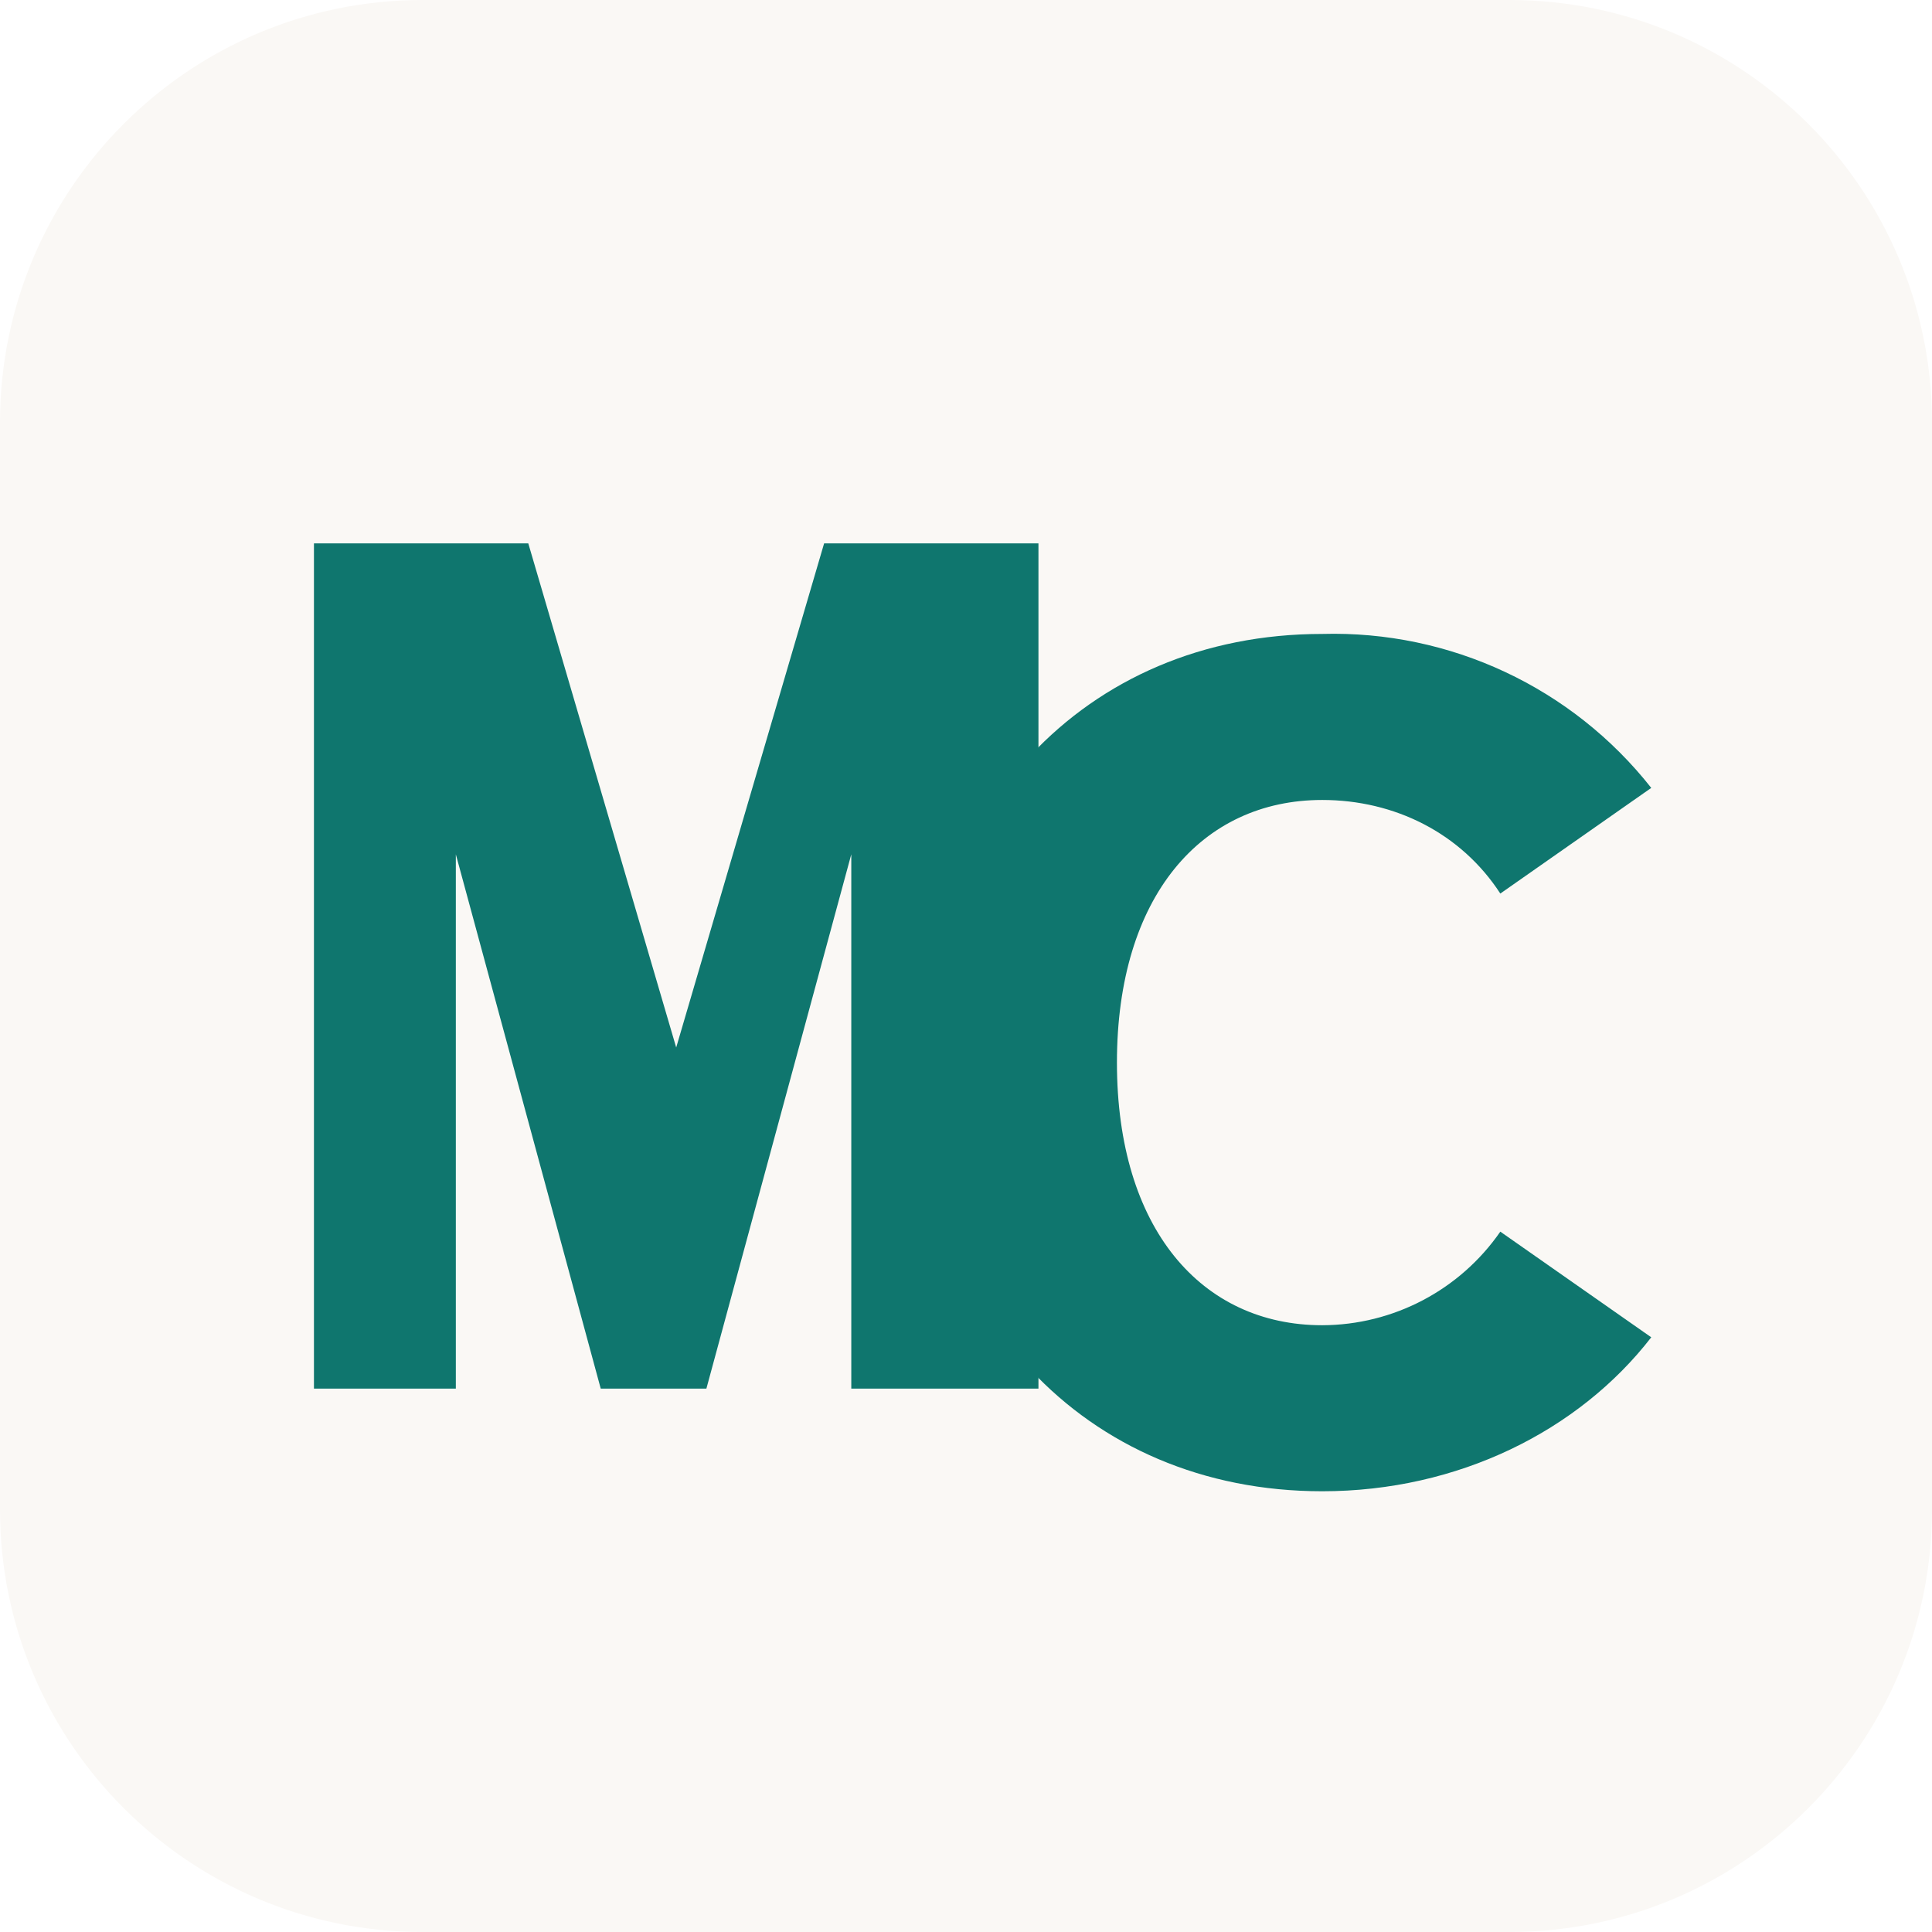
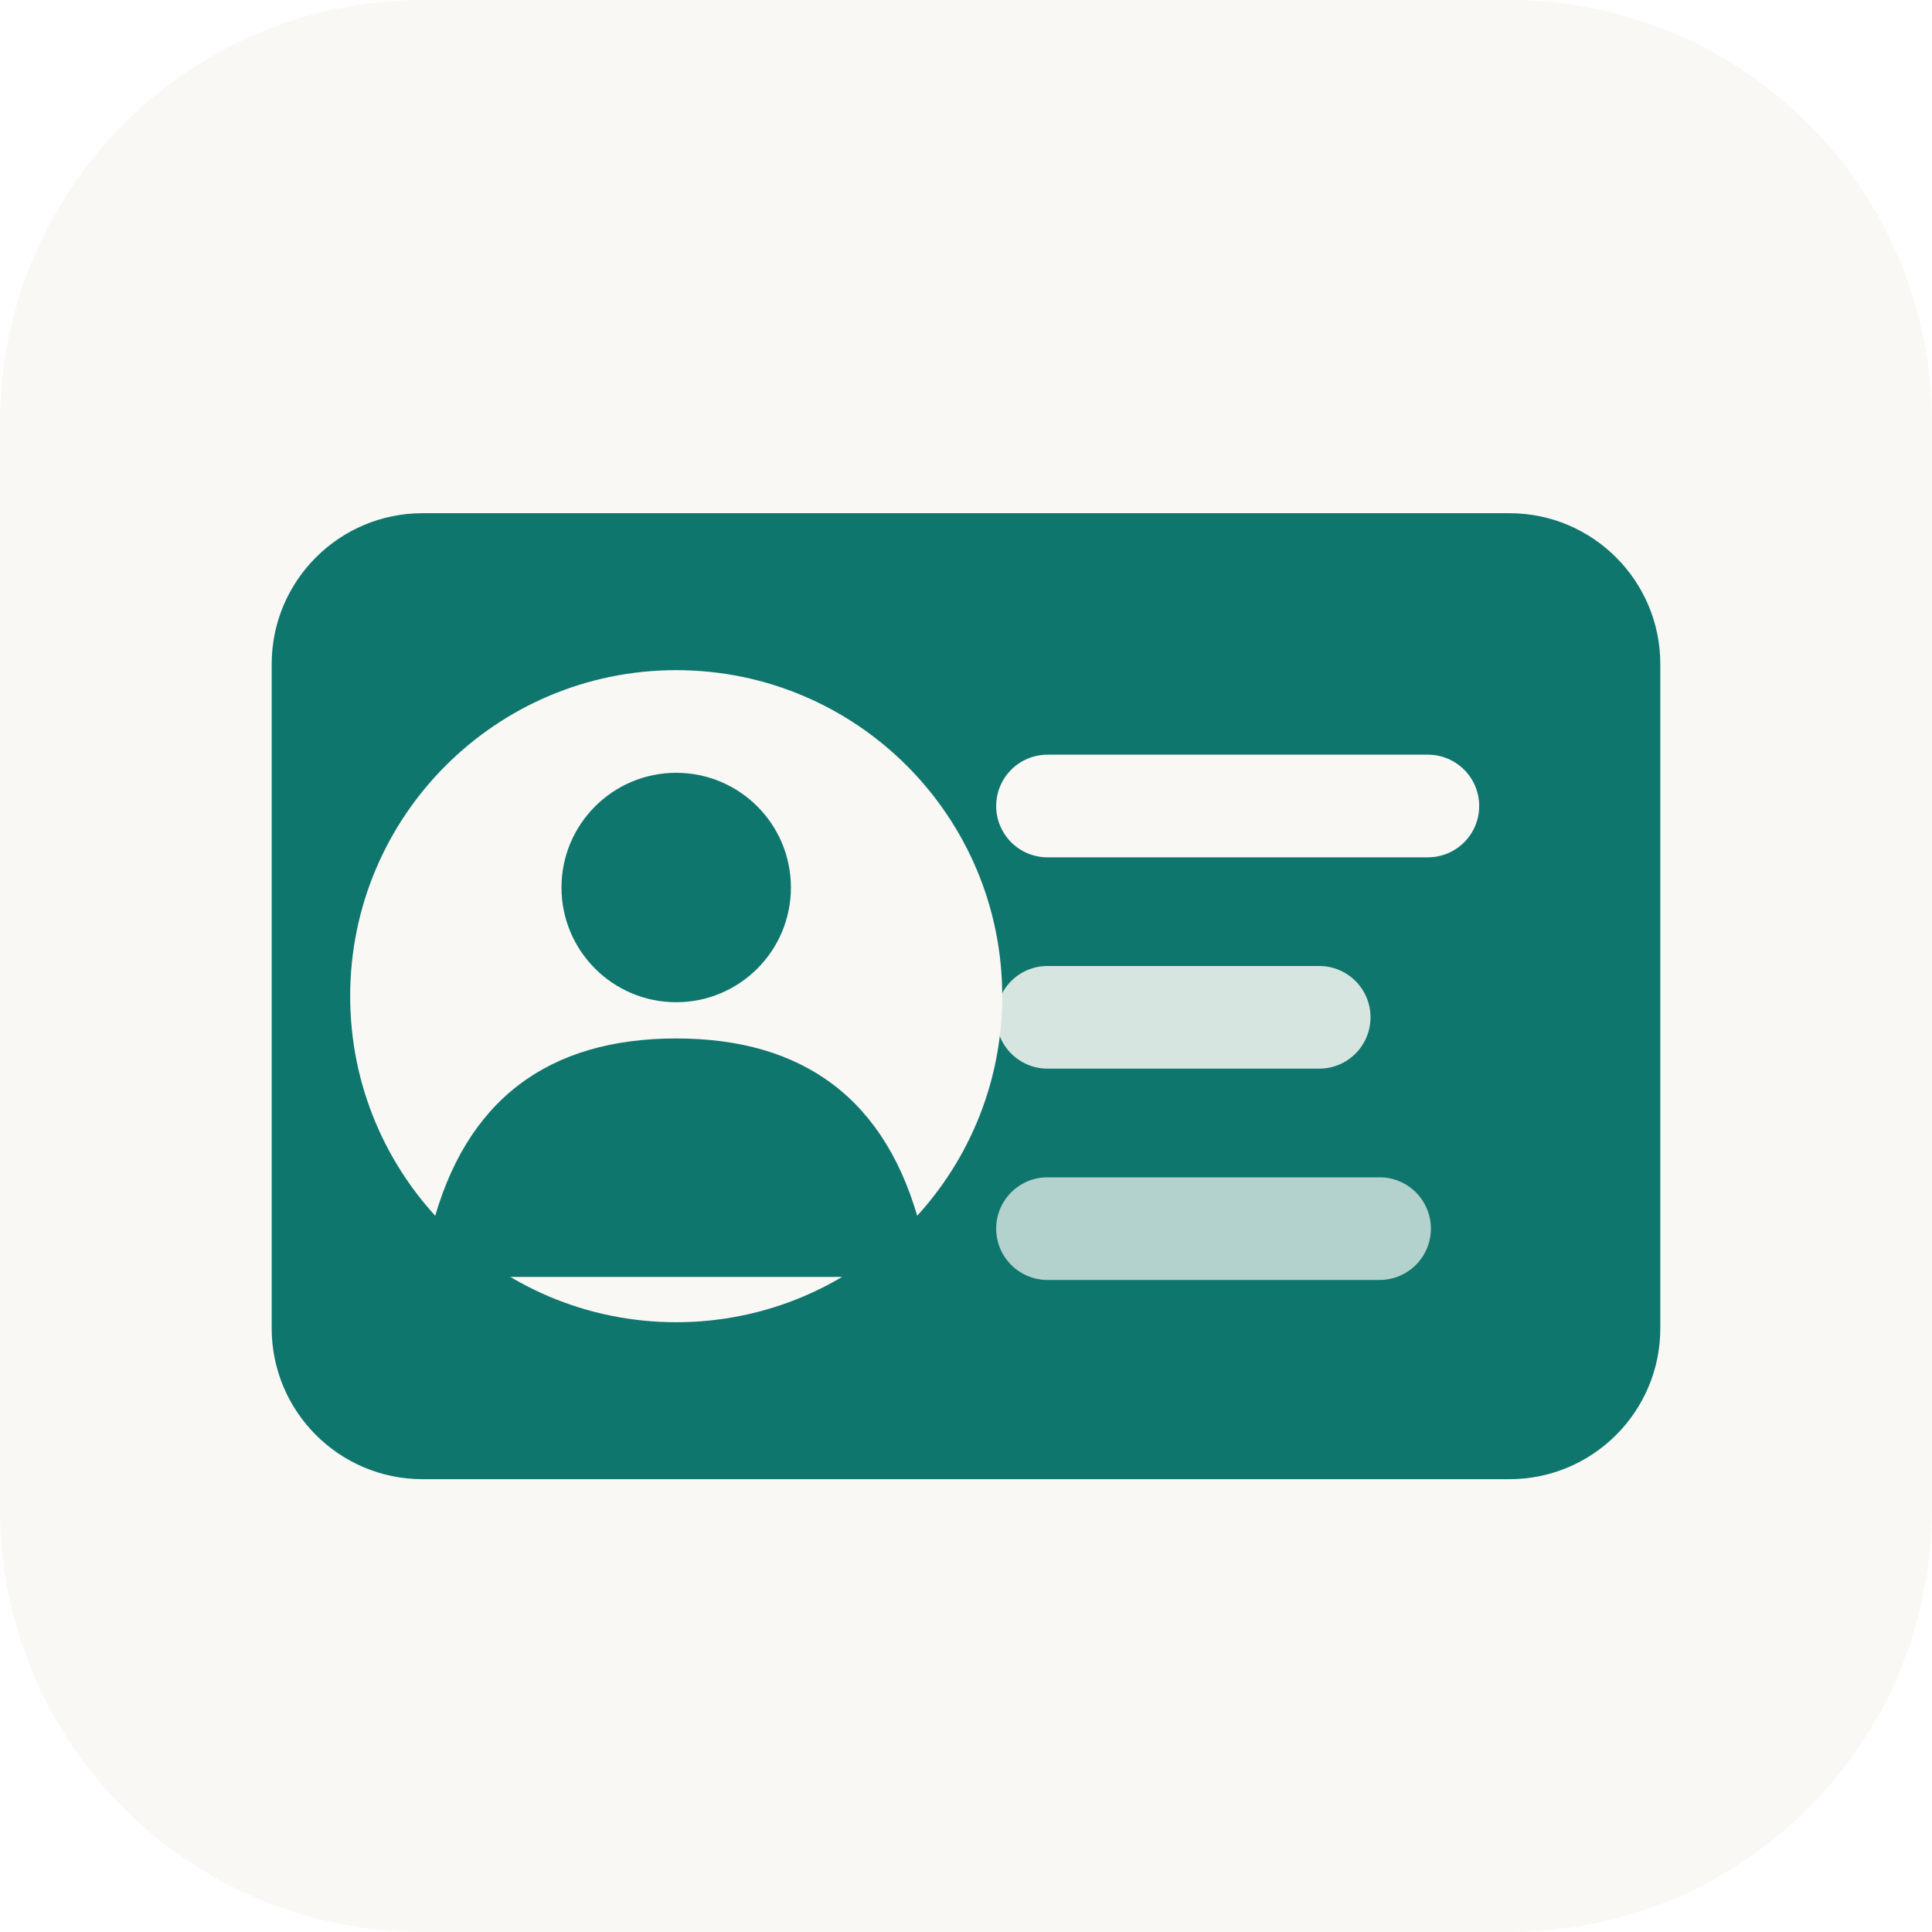
<svg xmlns="http://www.w3.org/2000/svg" viewBox="0 0 32 32" role="img" aria-label="MyCartao">
  <rect width="32" height="32" rx="7" fill="#faf8f5" />
-   <path fill="#0f766e" d="M5.2 23V9h3.55l2.45 8.35L13.65 9H17.2v14h-3.1v-8.85L11.7 23H9.95L7.55 14.15V23H5.2z" />
-   <path fill="#0f766e" d="M27.35 13.05a6.7 6.7 0 0 0-5.45-2.55c-3.95 0-6.7 3-6.7 7.1s2.75 7.1 6.7 7.1c2.25 0 4.25-1 5.45-2.55l-2.5-1.75a3.6 3.6 0 0 1-2.95 1.55c-2 0-3.4-1.6-3.4-4.35s1.4-4.35 3.4-4.35c1.2 0 2.3.55 2.95 1.55l2.5-1.75z" />
+   <rect x="4.5" y="8.5" width="23" height="16" rx="2.5" fill="#0f766e" />
+   <rect x="16.5" y="12.5" width="8" height="1.7" rx="0.85" fill="#faf8f5" />
+   <rect x="16.5" y="16" width="6.2" height="1.7" rx="0.85" fill="#faf8f5" opacity="0.85" />
+   <rect x="16.5" y="19.5" width="7.2" height="1.7" rx="0.85" fill="#faf8f5" opacity="0.7" />
+   <circle cx="11.2" cy="16.5" r="5.4" fill="#faf8f5" />
+   <circle cx="11.2" cy="14.7" r="1.9" fill="#0f766e" />
+   <path fill="#0f766e" d="M7.15 20.35c.55-2.15 1.95-3.15 4.05-3.15s3.5 1 4.05 3.15c.1.4-.2.8-.65.8H7.8c-.45 0-.75-.4-.65-.8z" />
</svg>
